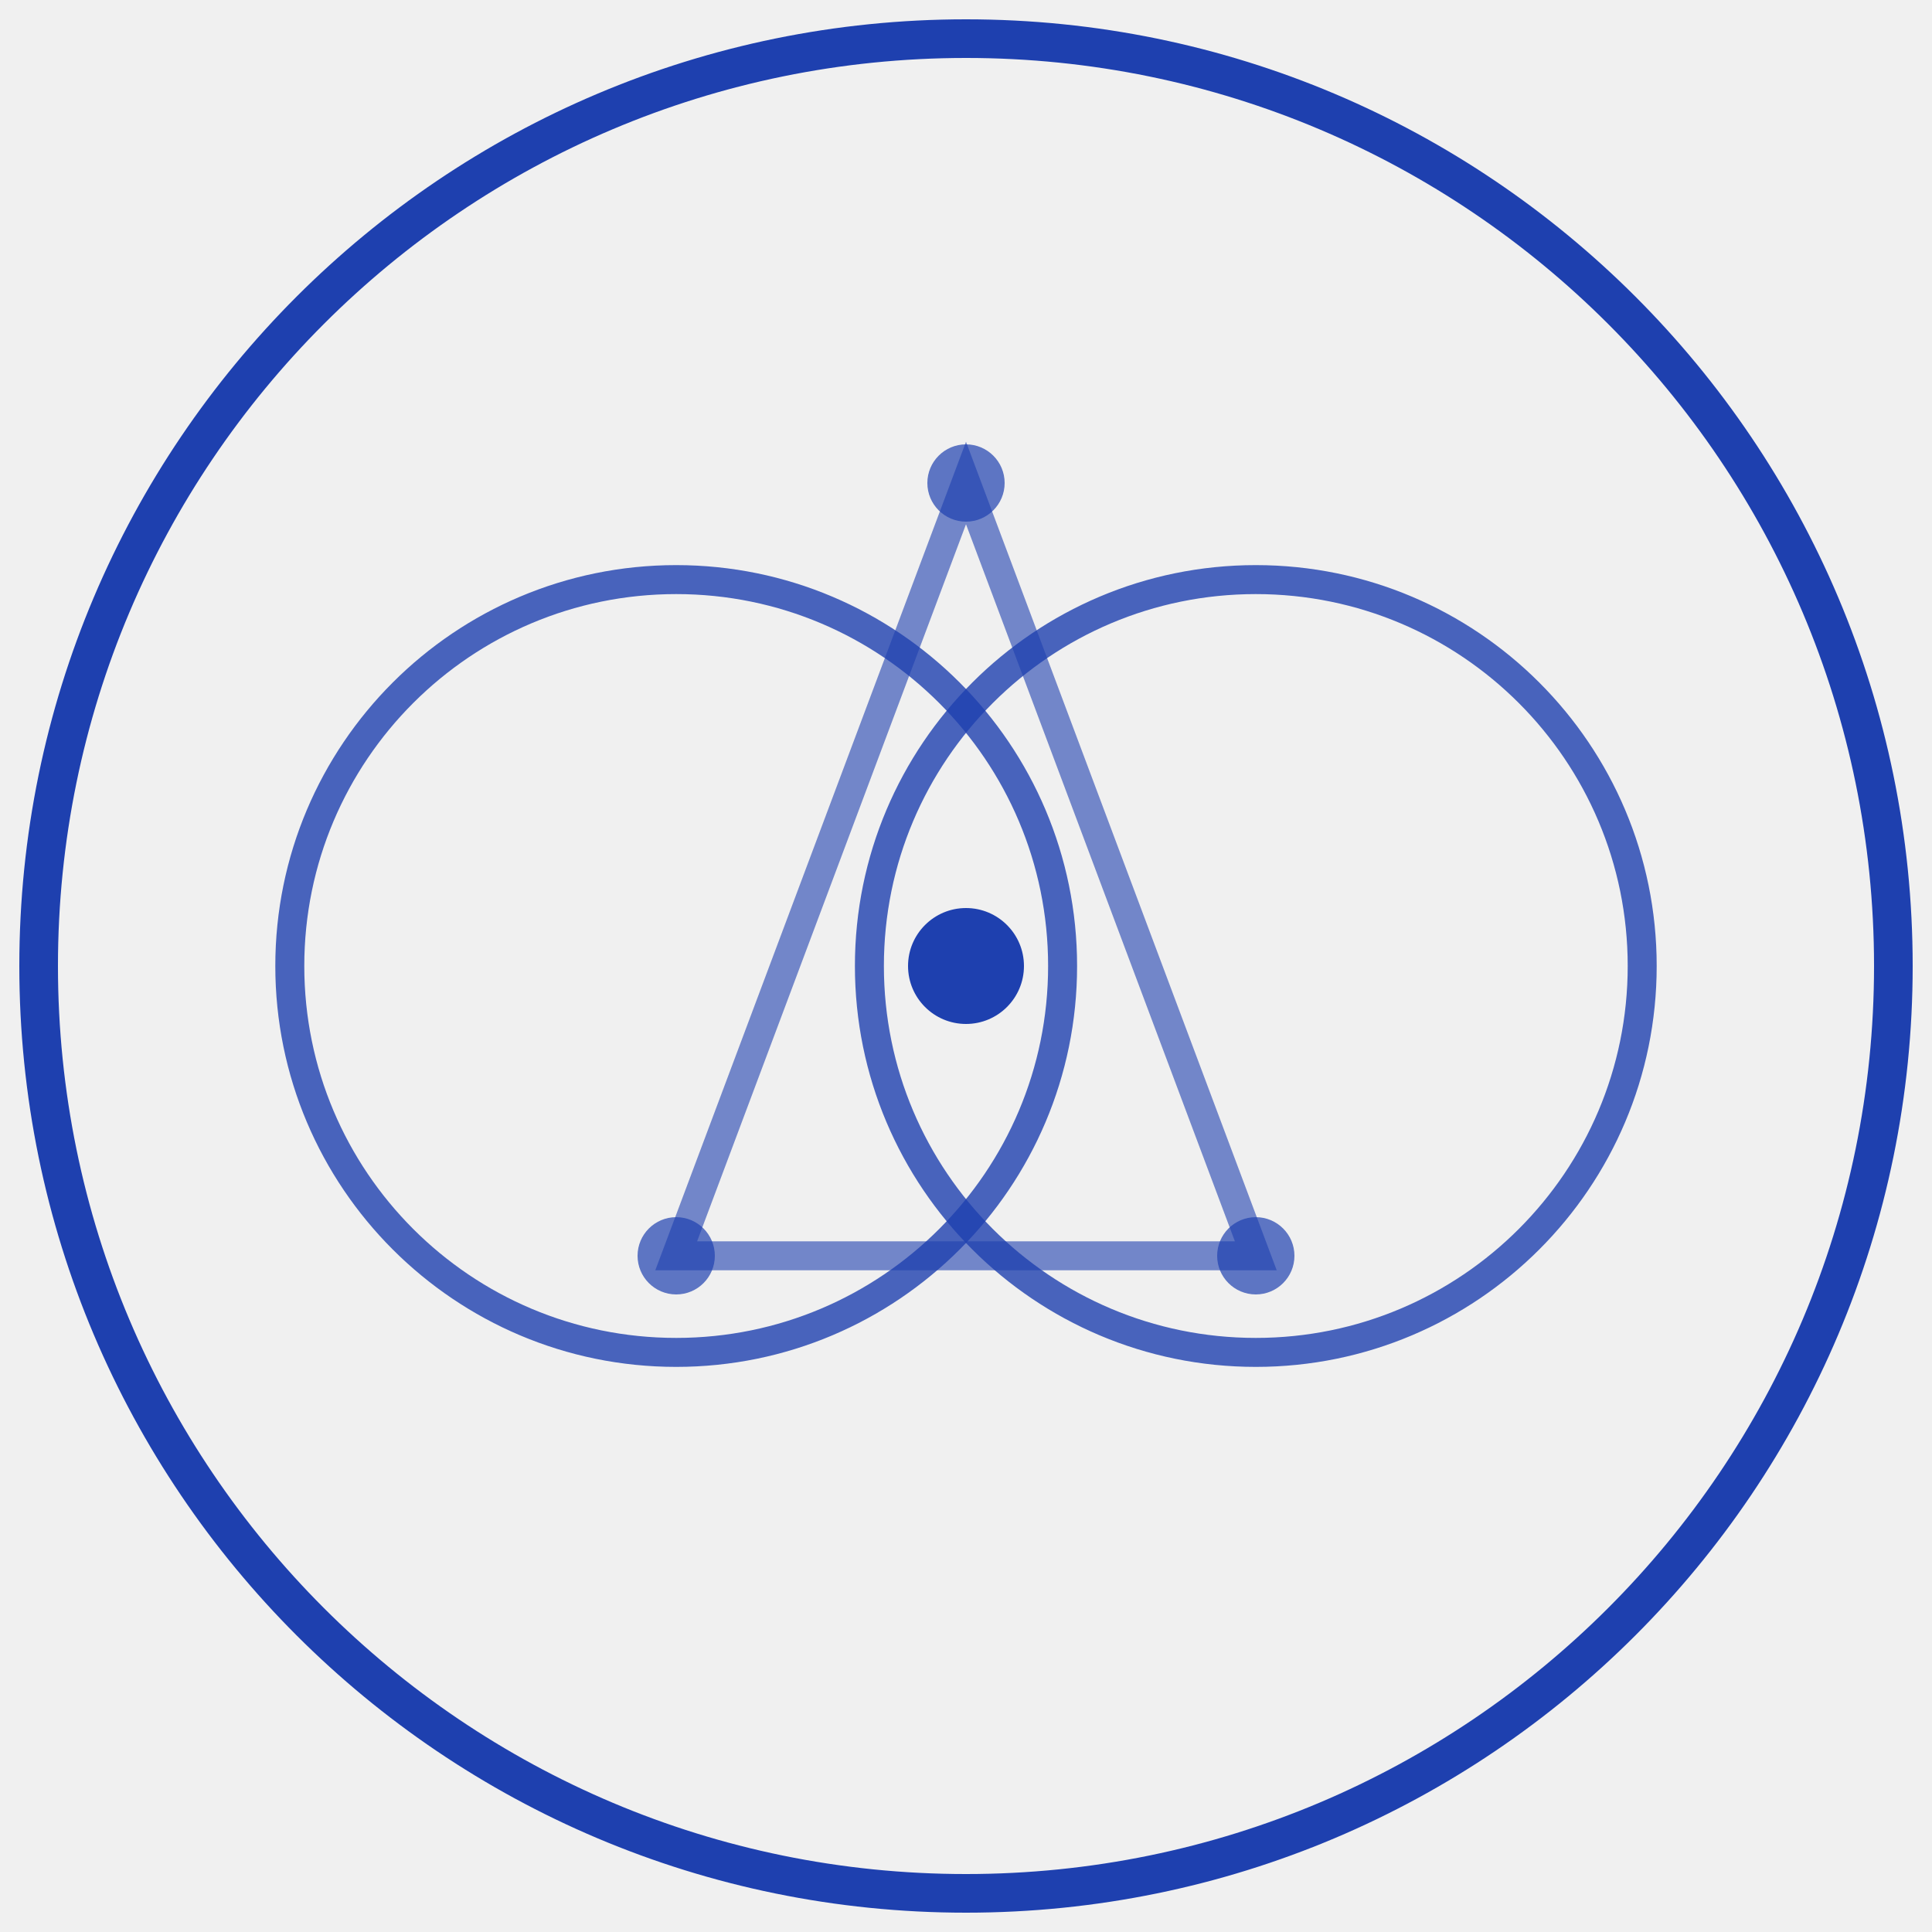
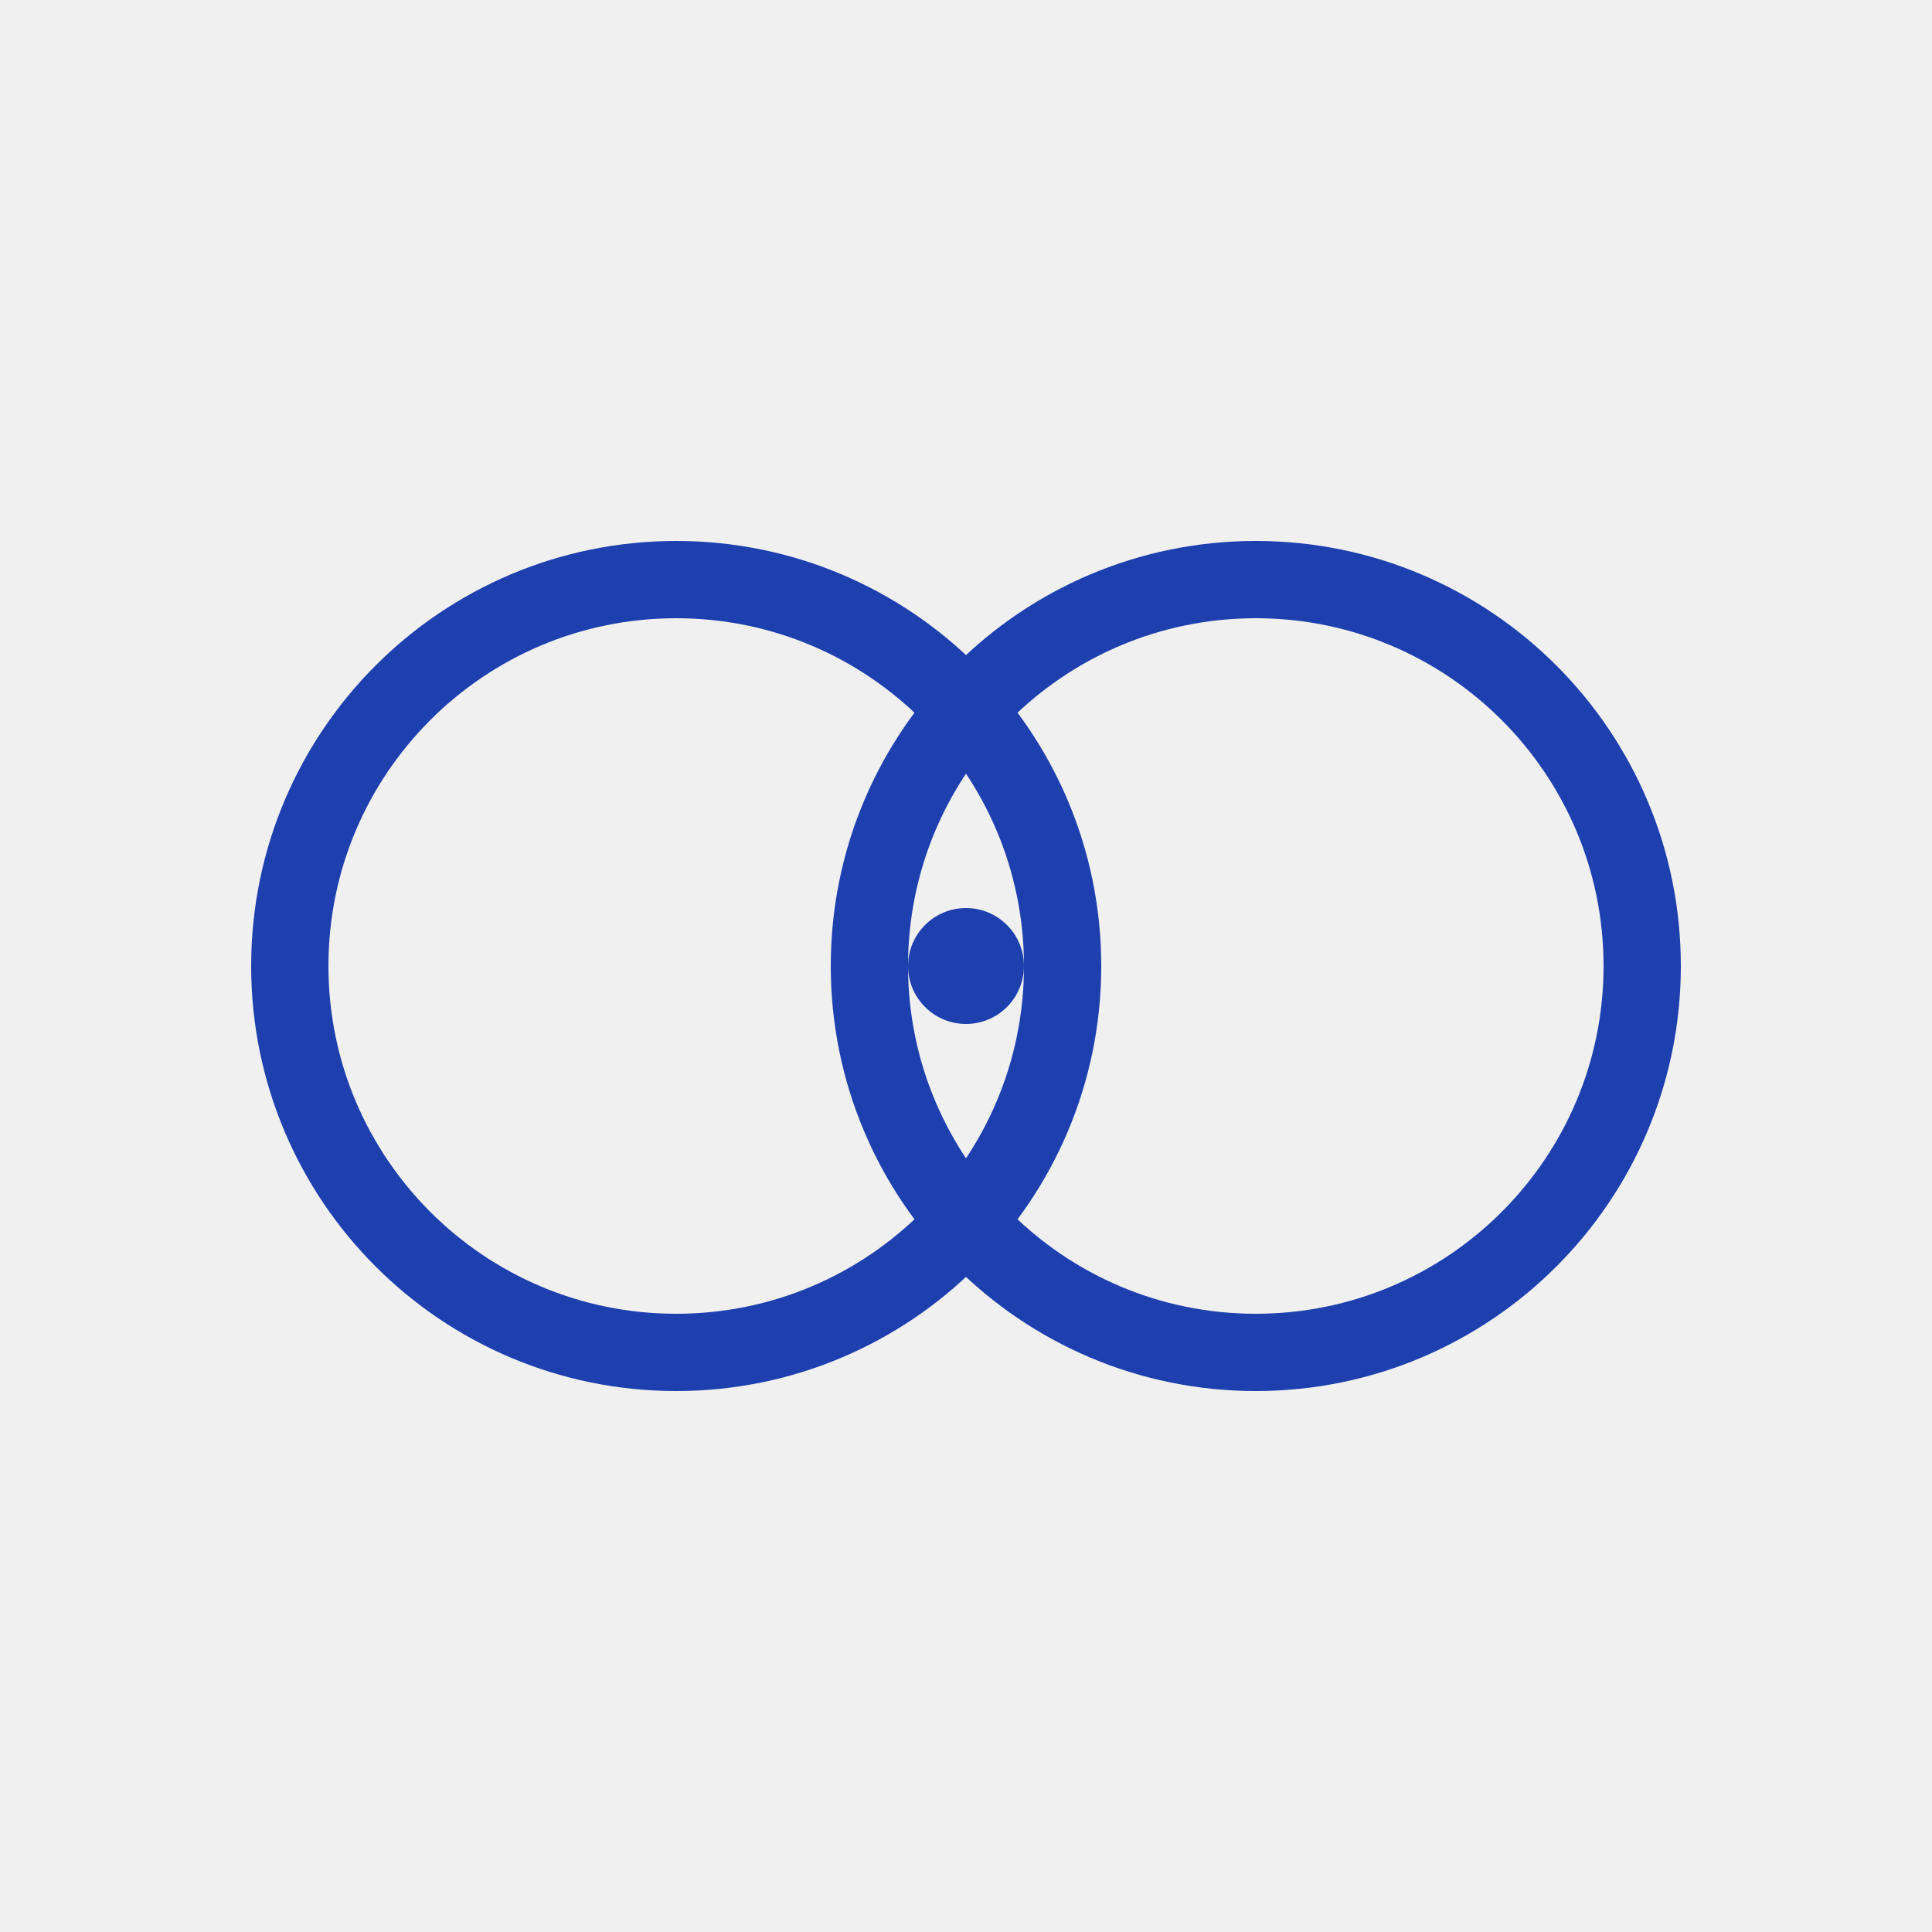
<svg xmlns="http://www.w3.org/2000/svg" viewBox="0 0 100 100">
-   <circle cx="50" cy="50" r="48" fill="none" stroke="#1E40AF" stroke-width="2" />
-   <circle cx="35" cy="50" r="20" fill="none" stroke="#1E40AF" stroke-width="1.5" opacity="0.8" />
-   <circle cx="65" cy="50" r="20" fill="none" stroke="#1E40AF" stroke-width="1.5" opacity="0.8" />
-   <circle cx="50" cy="50" r="3" fill="#1E40AF" />
-   <path d="M 50 25 L 35 65 L 65 65 Z" fill="none" stroke="#1E40AF" stroke-width="1.5" opacity="0.6" />
-   <circle cx="50" cy="25" r="2" fill="#1E40AF" opacity="0.7" />
-   <circle cx="35" cy="65" r="2" fill="#1E40AF" opacity="0.7" />
-   <circle cx="65" cy="65" r="2" fill="#1E40AF" opacity="0.7" />
+   <style>
+     .logo-circle { stroke: #1E40AF; stroke-width: 4; stroke-linecap: round; stroke-linejoin: round; fill: none; }
+     .logo-point { fill: #1E40AF; }
+     @media (prefers-color-scheme: dark) {
+       .logo-circle { stroke: #FFFFFF; }
+       .logo-point { fill: #FFFFFF; }
+     }
+   </style>
+   <circle class="logo-circle" cx="35" cy="50" r="20" />
+   <circle class="logo-circle" cx="65" cy="50" r="20" />
+   <circle class="logo-point" cx="50" cy="50" r="3" />
</svg>
